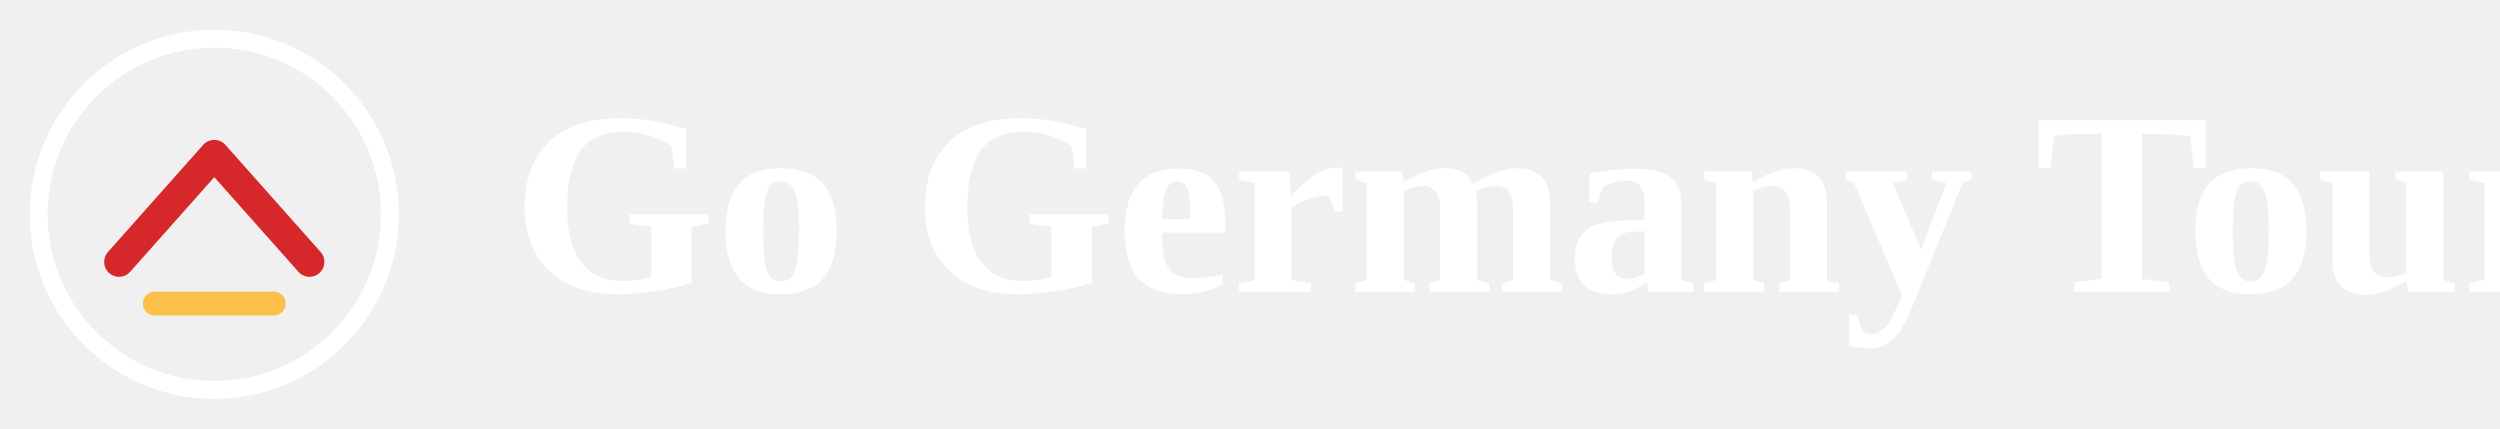
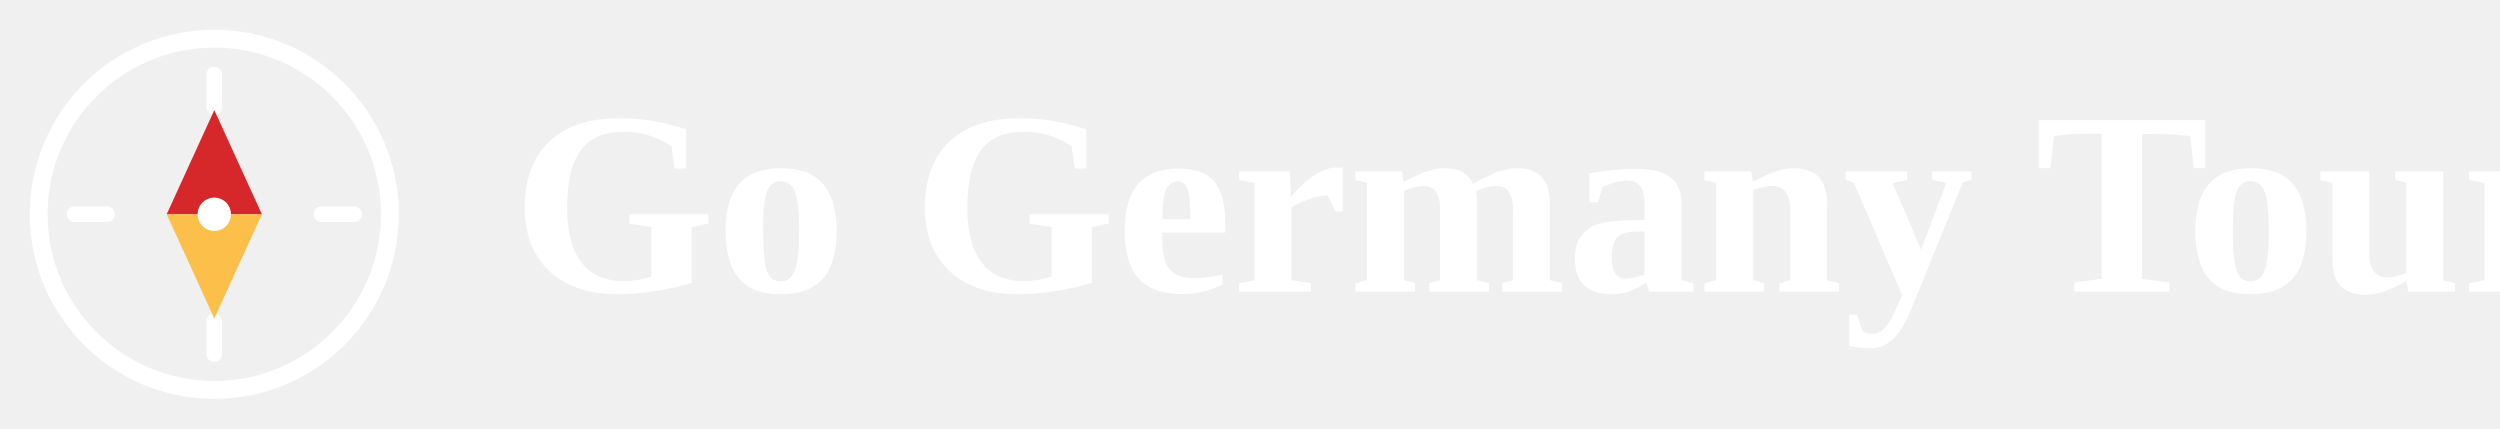
<svg xmlns="http://www.w3.org/2000/svg" viewBox="0 0 420 72" width="840" height="144" role="img" aria-label="Go Germany Tours">
  <g transform="translate(4 4)">
    <svg viewBox="0 0 64 64" width="64" height="64">
      <circle cx="32" cy="32" r="29.5" fill="none" stroke="#FFFFFF" stroke-width="3" />
-       <path d="M16 40 32 22l16 18" fill="none" stroke="#D6282B" stroke-width="5" stroke-linecap="round" stroke-linejoin="round" />
-       <path d="M22 47h20" stroke="#FCBF49" stroke-width="4" stroke-linecap="round" />
+       <path d="M32 8.5v5.5M32 50v5.5M8.5 32H14M50 32h5.5" stroke="#FFFFFF" stroke-width="2.6" stroke-linecap="round" />
+       <path d="M32 14.5 40 32H24z" fill="#D6282B" />
+       <path d="M32 49.5 24 32h16z" fill="#FCBF49" />
+       <circle cx="32" cy="32" r="2.8" fill="#FFFFFF" />
    </svg>
  </g>
  <text x="86" y="49" font-family="'Cormorant Garamond', Georgia, 'Times New Roman', serif" font-size="44" font-weight="600" fill="#FFFFFF">Go Germany Tours</text>
</svg>
